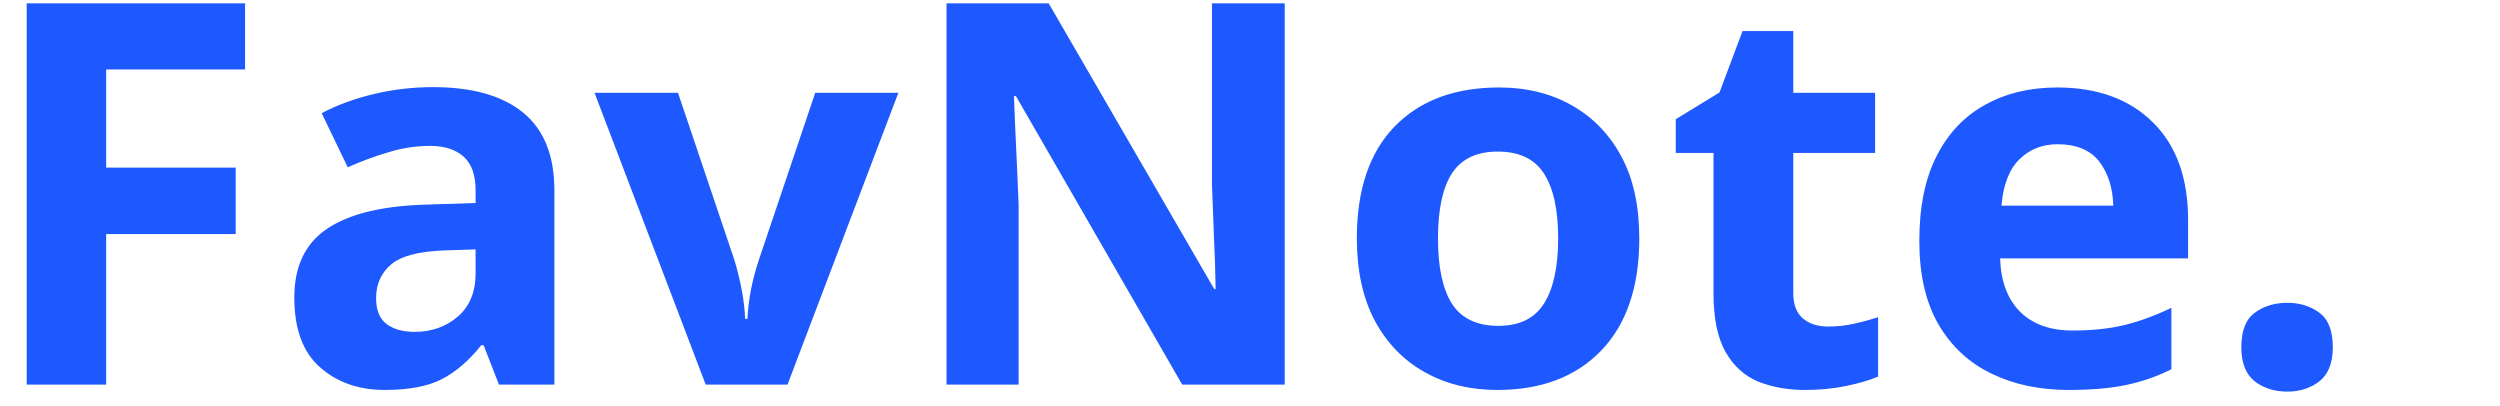
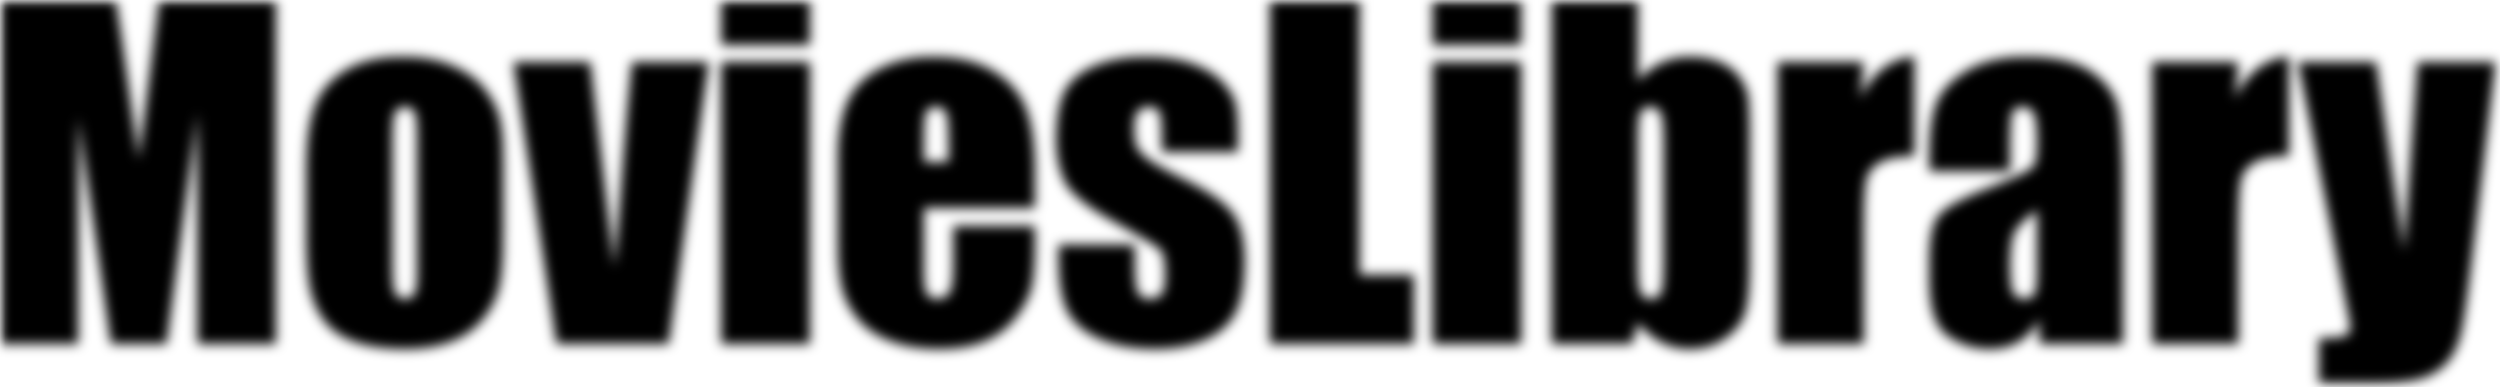
- <svg xmlns="http://www.w3.org/2000/svg" width="117px" height="19px" viewBox="0 0 117 19" version="1.1">
-   <g id="Page-1" stroke="none" stroke-width="1" fill="none" fill-rule="evenodd" font-family="Montserrat-ExtraBold, Montserrat" font-size="25" font-weight="600">
-     <g id="Desktop-HD-Copy-8" transform="translate(-52, -50)" fill="#1E58FF">
-       <g id="Group-7" transform="translate(51, 41)">
-         <g id="Group-9">
-           <text id="FavNote.">
-             <tspan x="0" y="27">FavNote.</tspan>
-           </text>
-         </g>
+ <svg xmlns="http://www.w3.org/2000/svg" xmlns:xlink="http://www.w3.org/1999/xlink" width="207px" height="32px" viewBox="0 0 207 32" version="1.1">
+   <defs>
+     <path d="M6.469,28.459 L6.469,9.686 L9.193,28.459 L13.781,28.459 L16.365,9.246 L16.365,28.459 L22.834,28.459 L22.834,0 L13.184,0 L11.496,13.289 L10.477,6.047 C10.16,3.727 9.861,1.711 9.58,0 L9.58,0 L0,0 L0,28.459 L6.469,28.459 Z M33.592,28.881 C34.998,28.881 36.243,28.679 37.327,28.274 C38.411,27.87 39.299,27.243 39.99,26.394 C40.682,25.544 41.133,24.63 41.344,23.651 C41.555,22.673 41.66,21.135 41.66,19.037 L41.66,19.037 L41.66,13.324 C41.66,11.672 41.546,10.441 41.317,9.633 C41.089,8.824 40.664,8.039 40.043,7.277 C39.422,6.516 38.54,5.897 37.397,5.423 C36.255,4.948 34.887,4.711 33.293,4.711 C31.395,4.711 29.836,5.08 28.617,5.818 C27.398,6.557 26.555,7.535 26.086,8.754 C25.617,9.973 25.383,11.666 25.383,13.834 L25.383,13.834 L25.383,19.811 C25.383,21.791 25.512,23.276 25.77,24.267 C26.027,25.257 26.458,26.101 27.062,26.798 C27.665,27.495 28.512,28.017 29.602,28.362 C30.691,28.708 32.021,28.881 33.592,28.881 Z M33.521,24.75 C33.111,24.75 32.836,24.583 32.695,24.249 C32.555,23.915 32.484,23.197 32.484,22.096 L32.484,22.096 L32.484,11.566 C32.484,10.371 32.555,9.618 32.695,9.308 C32.836,8.997 33.117,8.842 33.539,8.842 C33.961,8.842 34.236,8.997 34.365,9.308 C34.494,9.618 34.559,10.371 34.559,11.566 L34.559,11.566 L34.559,22.324 C34.559,23.332 34.491,23.988 34.356,24.293 C34.222,24.598 33.943,24.75 33.521,24.75 Z M55.354,28.459 L58.676,5.133 L52.33,5.133 C52.072,7.676 51.838,10.301 51.627,13.008 C51.264,17.859 51.006,20.906 50.854,22.148 L50.854,22.148 L48.867,5.133 L42.521,5.133 L46.09,28.459 L55.354,28.459 Z M67.043,3.709 L67.043,0 L59.73,0 L59.73,3.709 L67.043,3.709 Z M67.043,28.459 L67.043,5.133 L59.73,5.133 L59.73,28.459 L67.043,28.459 Z M77.73,28.881 C79.277,28.881 80.563,28.661 81.589,28.222 C82.614,27.782 83.461,27.123 84.129,26.244 C84.797,25.365 85.222,24.539 85.403,23.766 C85.585,22.992 85.676,21.885 85.676,20.443 L85.676,20.443 L85.676,18.721 L78.943,18.721 L78.943,21.797 C78.943,22.957 78.853,23.739 78.671,24.144 C78.489,24.548 78.129,24.75 77.59,24.75 C77.156,24.75 76.863,24.598 76.711,24.293 C76.559,23.988 76.482,23.309 76.482,22.254 L76.482,22.254 L76.482,17.209 L85.676,17.209 L85.676,14.115 C85.676,11.854 85.415,10.099 84.894,8.851 C84.372,7.603 83.464,6.601 82.169,5.845 C80.874,5.089 79.23,4.711 77.238,4.711 C75.609,4.711 74.168,5.024 72.914,5.651 C71.66,6.278 70.758,7.181 70.207,8.358 C69.656,9.536 69.381,11.145 69.381,13.184 L69.381,13.184 L69.381,19.986 C69.381,21.721 69.504,23.042 69.75,23.95 C69.996,24.858 70.438,25.69 71.077,26.446 C71.716,27.202 72.609,27.797 73.758,28.23 C74.906,28.664 76.23,28.881 77.73,28.881 Z M78.557,13.412 L76.482,13.412 L76.482,11.707 C76.482,10.395 76.541,9.589 76.658,9.29 C76.775,8.991 77.08,8.842 77.572,8.842 C77.971,8.842 78.234,9.018 78.363,9.369 C78.492,9.721 78.557,10.5 78.557,11.707 L78.557,11.707 L78.557,13.412 Z M95.66,28.881 C97.289,28.881 98.681,28.62 99.835,28.099 C100.989,27.577 101.812,26.833 102.305,25.866 C102.797,24.899 103.043,23.467 103.043,21.568 C103.043,19.869 102.721,18.574 102.076,17.684 C101.432,16.793 100.078,15.844 98.016,14.836 C96.469,14.074 95.446,13.494 94.948,13.096 C94.45,12.697 94.151,12.331 94.052,11.997 C93.952,11.663 93.902,11.139 93.902,10.424 C93.902,9.896 94.002,9.501 94.201,9.237 C94.4,8.974 94.699,8.842 95.098,8.842 C95.59,8.842 95.897,8.985 96.021,9.272 C96.144,9.56 96.205,10.242 96.205,11.32 L96.205,11.32 L96.205,12.586 L102.498,12.586 L102.498,11.232 C102.498,10.061 102.437,9.199 102.313,8.648 C102.19,8.098 101.839,7.5 101.259,6.855 C100.679,6.211 99.847,5.692 98.763,5.3 C97.679,4.907 96.363,4.711 94.816,4.711 C93.258,4.711 91.89,4.951 90.712,5.432 C89.534,5.912 88.699,6.595 88.207,7.479 C87.715,8.364 87.469,9.738 87.469,11.602 C87.469,12.914 87.697,14.048 88.154,15.003 C88.611,15.958 89.883,17.021 91.969,18.193 C94.453,19.576 95.83,20.408 96.1,20.689 C96.357,20.971 96.486,21.668 96.486,22.781 C96.486,23.59 96.387,24.12 96.188,24.372 C95.988,24.624 95.637,24.75 95.133,24.75 C94.664,24.75 94.351,24.562 94.192,24.188 C94.034,23.812 93.955,22.998 93.955,21.744 L93.955,21.744 L93.955,20.268 L87.662,20.268 L87.662,21.393 C87.662,23.338 87.902,24.791 88.383,25.752 C88.863,26.713 89.745,27.475 91.028,28.037 C92.312,28.6 93.855,28.881 95.66,28.881 Z M117.053,28.459 L117.053,22.764 L112.553,22.764 L112.553,0 L105.152,0 L105.152,28.459 L117.053,28.459 Z M125.947,3.709 L125.947,0 L118.635,0 L118.635,3.709 L125.947,3.709 Z M125.947,28.459 L125.947,5.133 L118.635,5.133 L118.635,28.459 L125.947,28.459 Z M139.904,28.881 C141.064,28.881 142.066,28.573 142.91,27.958 C143.754,27.343 144.29,26.616 144.519,25.778 C144.747,24.94 144.861,23.666 144.861,21.955 L144.861,21.955 L144.861,11.127 C144.856,9.582 144.818,8.563 144.747,8.068 C144.671,7.541 144.445,7.002 144.07,6.451 C143.695,5.9 143.15,5.473 142.436,5.168 C141.721,4.863 140.877,4.711 139.904,4.711 C139.061,4.711 138.278,4.878 137.558,5.212 C136.837,5.546 136.184,6.053 135.598,6.732 L135.598,6.732 L135.598,0 L128.496,0 L128.496,28.459 L135.141,28.459 L135.598,26.701 C136.195,27.428 136.854,27.973 137.575,28.336 C138.296,28.699 139.072,28.881 139.904,28.881 Z M136.688,24.75 C136.254,24.75 135.964,24.574 135.817,24.223 C135.671,23.871 135.598,23.068 135.598,21.814 L135.598,21.814 L135.598,11.76 C135.598,10.459 135.662,9.647 135.791,9.325 C135.92,9.003 136.201,8.842 136.635,8.842 C137.08,8.842 137.379,9.026 137.531,9.396 C137.684,9.765 137.76,10.553 137.76,11.76 L137.76,11.76 L137.76,21.586 C137.76,22.969 137.692,23.842 137.558,24.205 C137.423,24.568 137.133,24.75 136.688,24.75 Z M154.301,28.459 L154.301,18.915 C154.308,16.844 154.378,15.511 154.512,14.915 C154.652,14.288 155.027,13.799 155.637,13.447 C156.246,13.096 157.201,12.92 158.502,12.92 L158.502,12.92 L158.502,4.711 C156.545,4.84 155.051,6 154.02,8.191 L154.02,8.191 L154.301,5.133 L147.199,5.133 L147.199,28.459 L154.301,28.459 Z M164.742,28.881 C165.691,28.881 166.509,28.673 167.194,28.257 C167.88,27.841 168.439,27.217 168.873,26.385 L168.873,26.385 L168.873,28.459 L175.781,28.459 L175.781,16.329 C175.772,12.71 175.649,10.305 175.412,9.114 C175.166,7.878 174.434,6.835 173.215,5.985 C171.996,5.136 170.186,4.711 167.783,4.711 C165.779,4.711 164.15,5.086 162.896,5.836 C161.643,6.586 160.808,7.45 160.392,8.429 C159.976,9.407 159.768,10.799 159.768,12.604 L159.768,12.604 L159.768,14.168 L166.43,14.168 L166.43,11.725 C166.43,10.424 166.488,9.618 166.605,9.308 C166.723,8.997 167.021,8.842 167.502,8.842 C167.924,8.842 168.226,9.026 168.407,9.396 C168.589,9.765 168.68,10.559 168.68,11.777 C168.68,12.75 168.598,13.395 168.434,13.711 C168.27,14.027 167.021,14.643 164.689,15.557 C162.51,16.4 161.145,17.139 160.594,17.771 C160.043,18.404 159.768,19.594 159.768,21.34 L159.768,21.34 L159.768,23.256 C159.768,25.611 160.286,27.138 161.323,27.835 C162.36,28.532 163.5,28.881 164.742,28.881 Z M167.607,24.75 C167.139,24.75 166.825,24.574 166.667,24.223 C166.509,23.871 166.43,23.092 166.43,21.885 C166.43,20.83 166.521,20.021 166.702,19.459 C166.884,18.896 167.543,18.199 168.68,17.367 L168.68,17.367 L168.68,22.166 C168.68,23.338 168.612,24.062 168.478,24.337 C168.343,24.612 168.053,24.75 167.607,24.75 Z M185.326,28.459 L185.326,19.248 C185.326,16.986 185.396,15.542 185.537,14.915 C185.678,14.288 186.053,13.799 186.662,13.447 C187.271,13.096 188.227,12.92 189.527,12.92 L189.527,12.92 L189.527,4.711 C187.57,4.84 186.076,6 185.045,8.191 L185.045,8.191 L185.326,5.133 L178.225,5.133 L178.225,28.459 L185.326,28.459 Z M196.312,31.729 C198.281,31.729 199.714,31.579 200.61,31.28 C201.507,30.981 202.207,30.516 202.711,29.883 C203.215,29.25 203.575,28.447 203.792,27.475 C204.009,26.502 204.275,24.68 204.592,22.008 L204.592,22.008 L206.631,5.133 L200.18,5.133 L199.055,20.865 L196.734,5.133 L190.283,5.133 L194.168,24.645 C194.461,26.086 194.607,26.9 194.607,27.088 C194.607,27.475 194.449,27.724 194.133,27.835 C193.816,27.946 193.107,28.002 192.006,28.002 L192.006,28.002 L192.006,31.729 L196.312,31.729 Z" id="path-1" />
+     <filter x="-0.7%" y="-4.7%" width="101.5%" height="109.5%" filterUnits="objectBoundingBox" id="filter-2">
+       <feGaussianBlur stdDeviation="0.5" in="SourceGraphic" />
+     </filter>
+     <filter x="-1.7%" y="-11.0%" width="103.4%" height="122.1%" filterUnits="objectBoundingBox" id="filter-3">
+       <feGaussianBlur stdDeviation="1.5" in="SourceAlpha" result="shadowBlurInner1" />
+       <feOffset dx="0" dy="1" in="shadowBlurInner1" result="shadowOffsetInner1" />
+       <feComposite in="shadowOffsetInner1" in2="SourceAlpha" operator="arithmetic" k2="-1" k3="1" result="shadowInnerInner1" />
+       <feColorMatrix values="0 0 0 0 0   0 0 0 0 0   0 0 0 0 0  0 0 0 0.814 0" type="matrix" in="shadowInnerInner1" />
+     </filter>
+   </defs>
+   <g id="Symbols" stroke="none" stroke-width="1" fill="none" fill-rule="evenodd">
+     <g id="MoviesLibrary" fill-rule="nonzero">
+       <g filter="url(#filter-2)">
+         <use fill="#000000" xlink:href="#path-1" />
+         <use fill-opacity="0.76" fill="#060606" xlink:href="#path-1" />
+         <use fill="black" fill-opacity="1" filter="url(#filter-3)" xlink:href="#path-1" />
      </g>
    </g>
  </g>
</svg>
